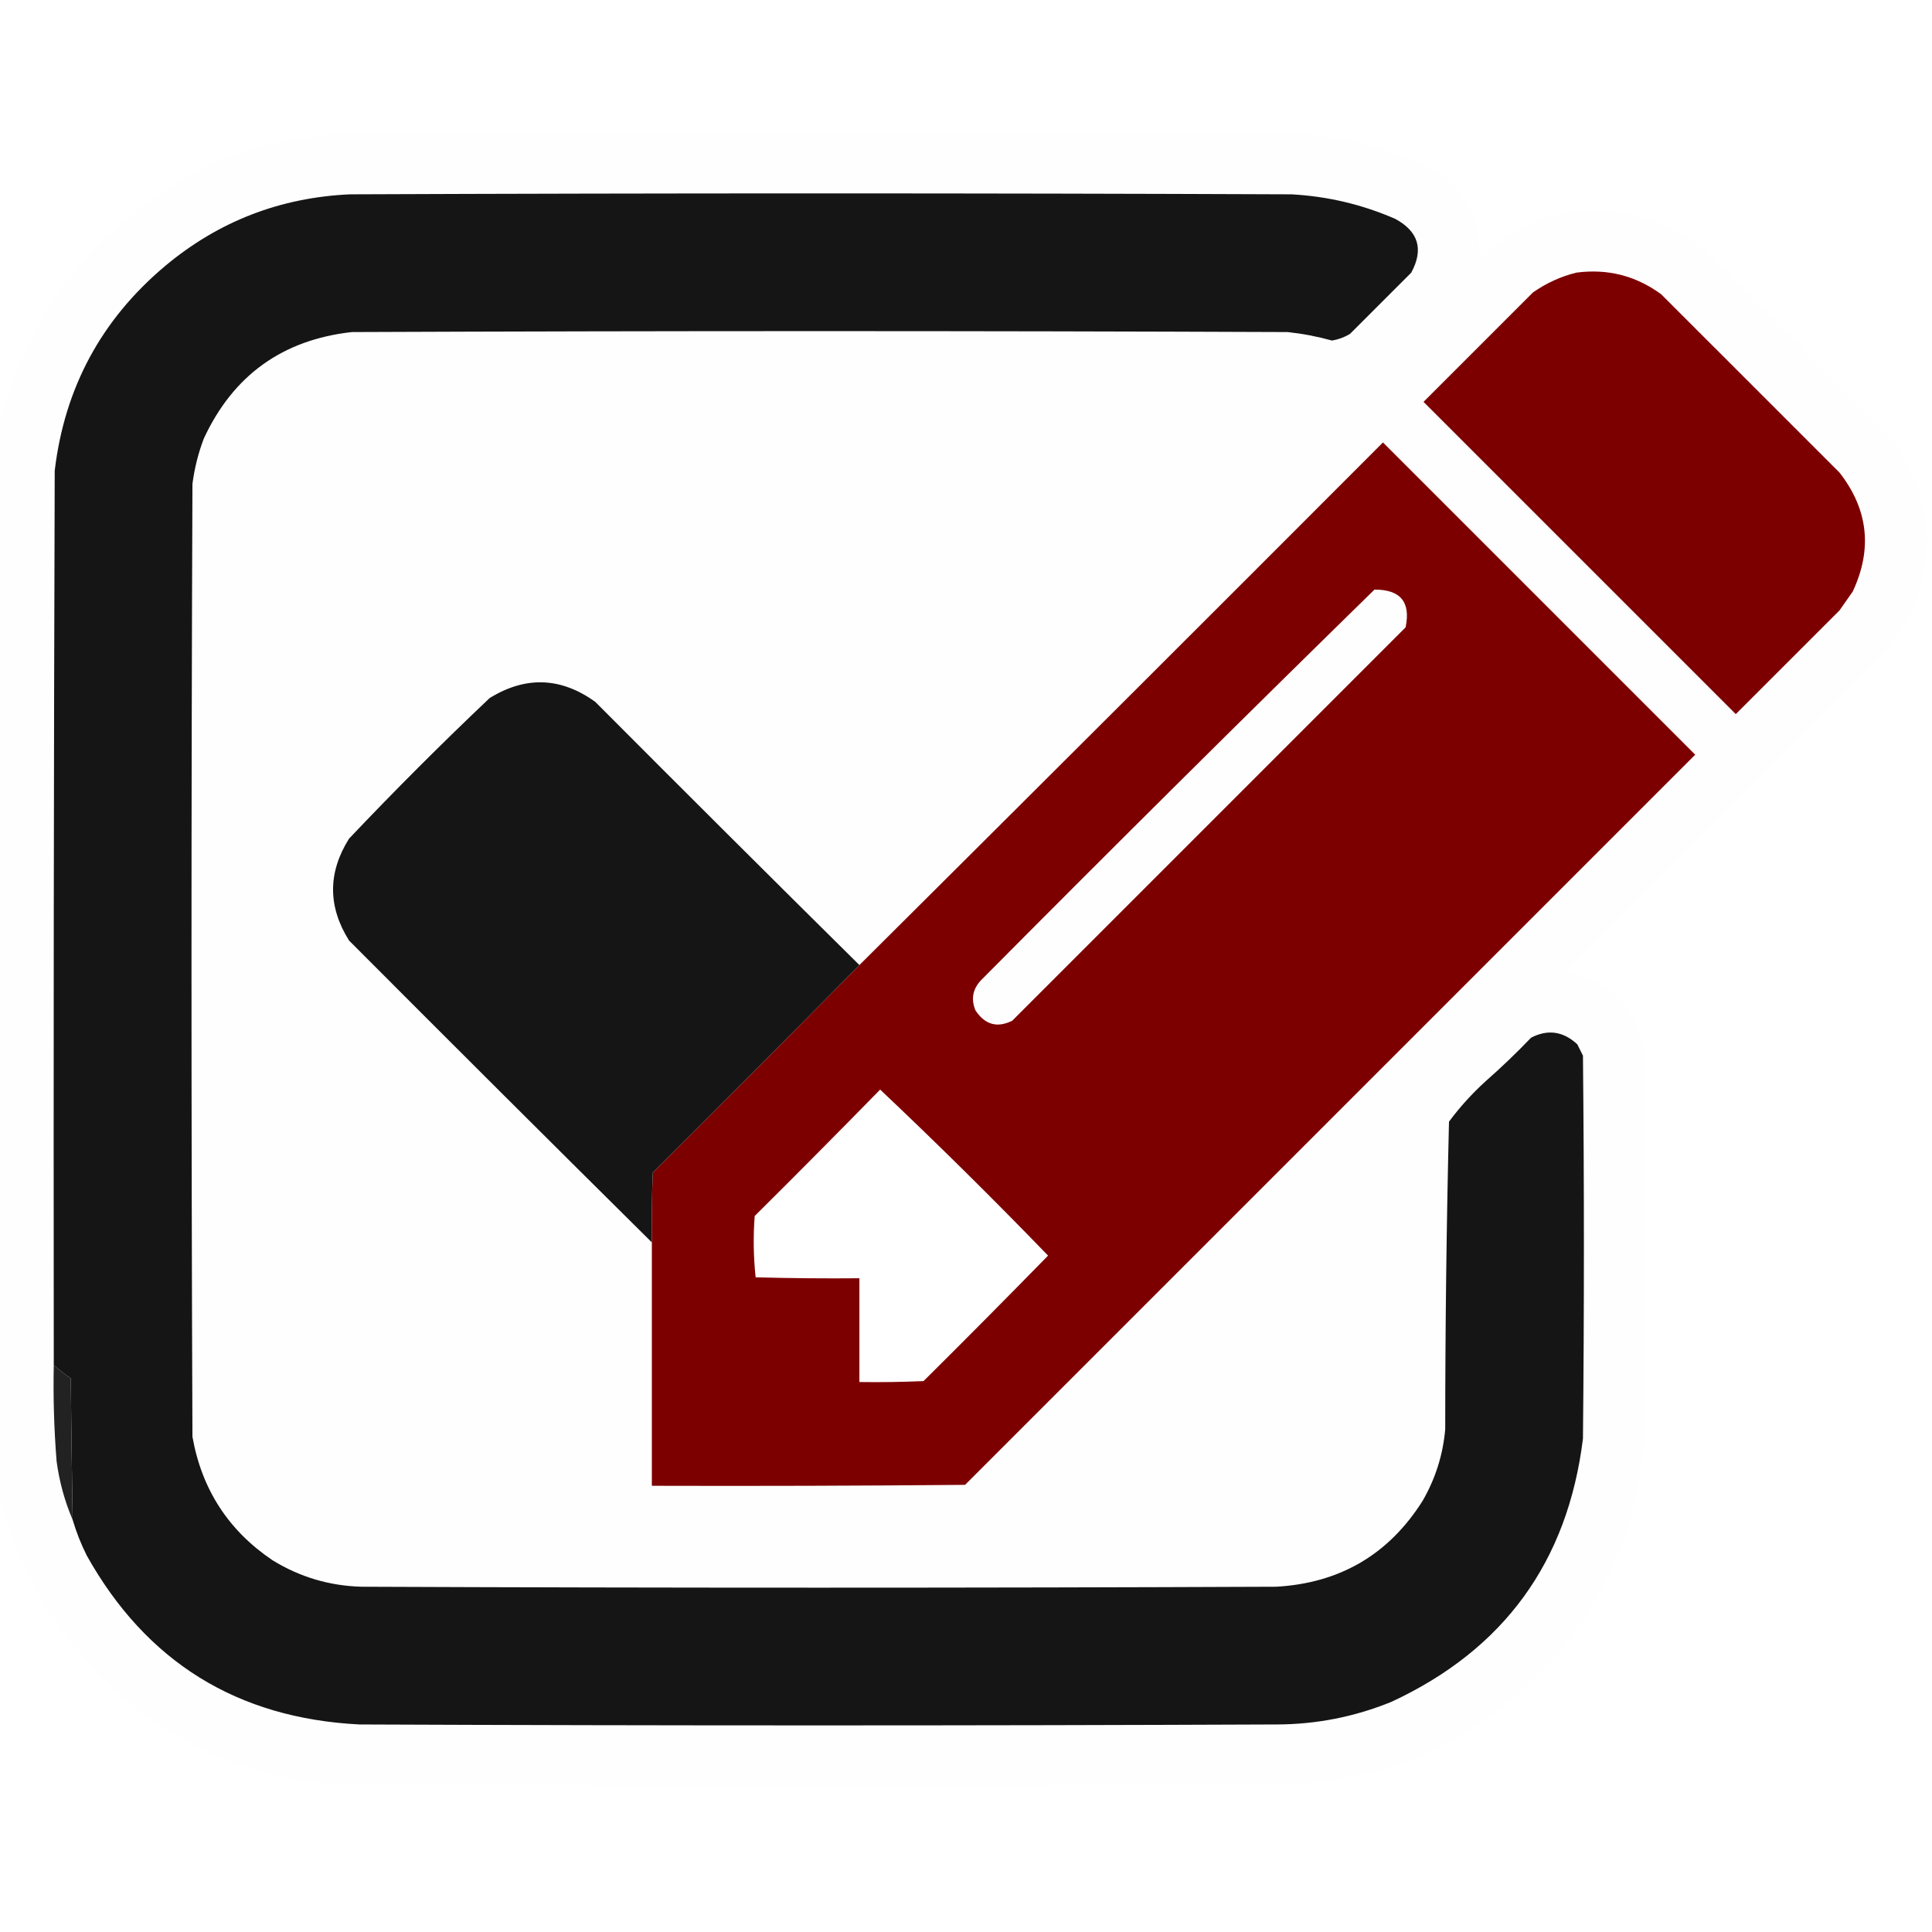
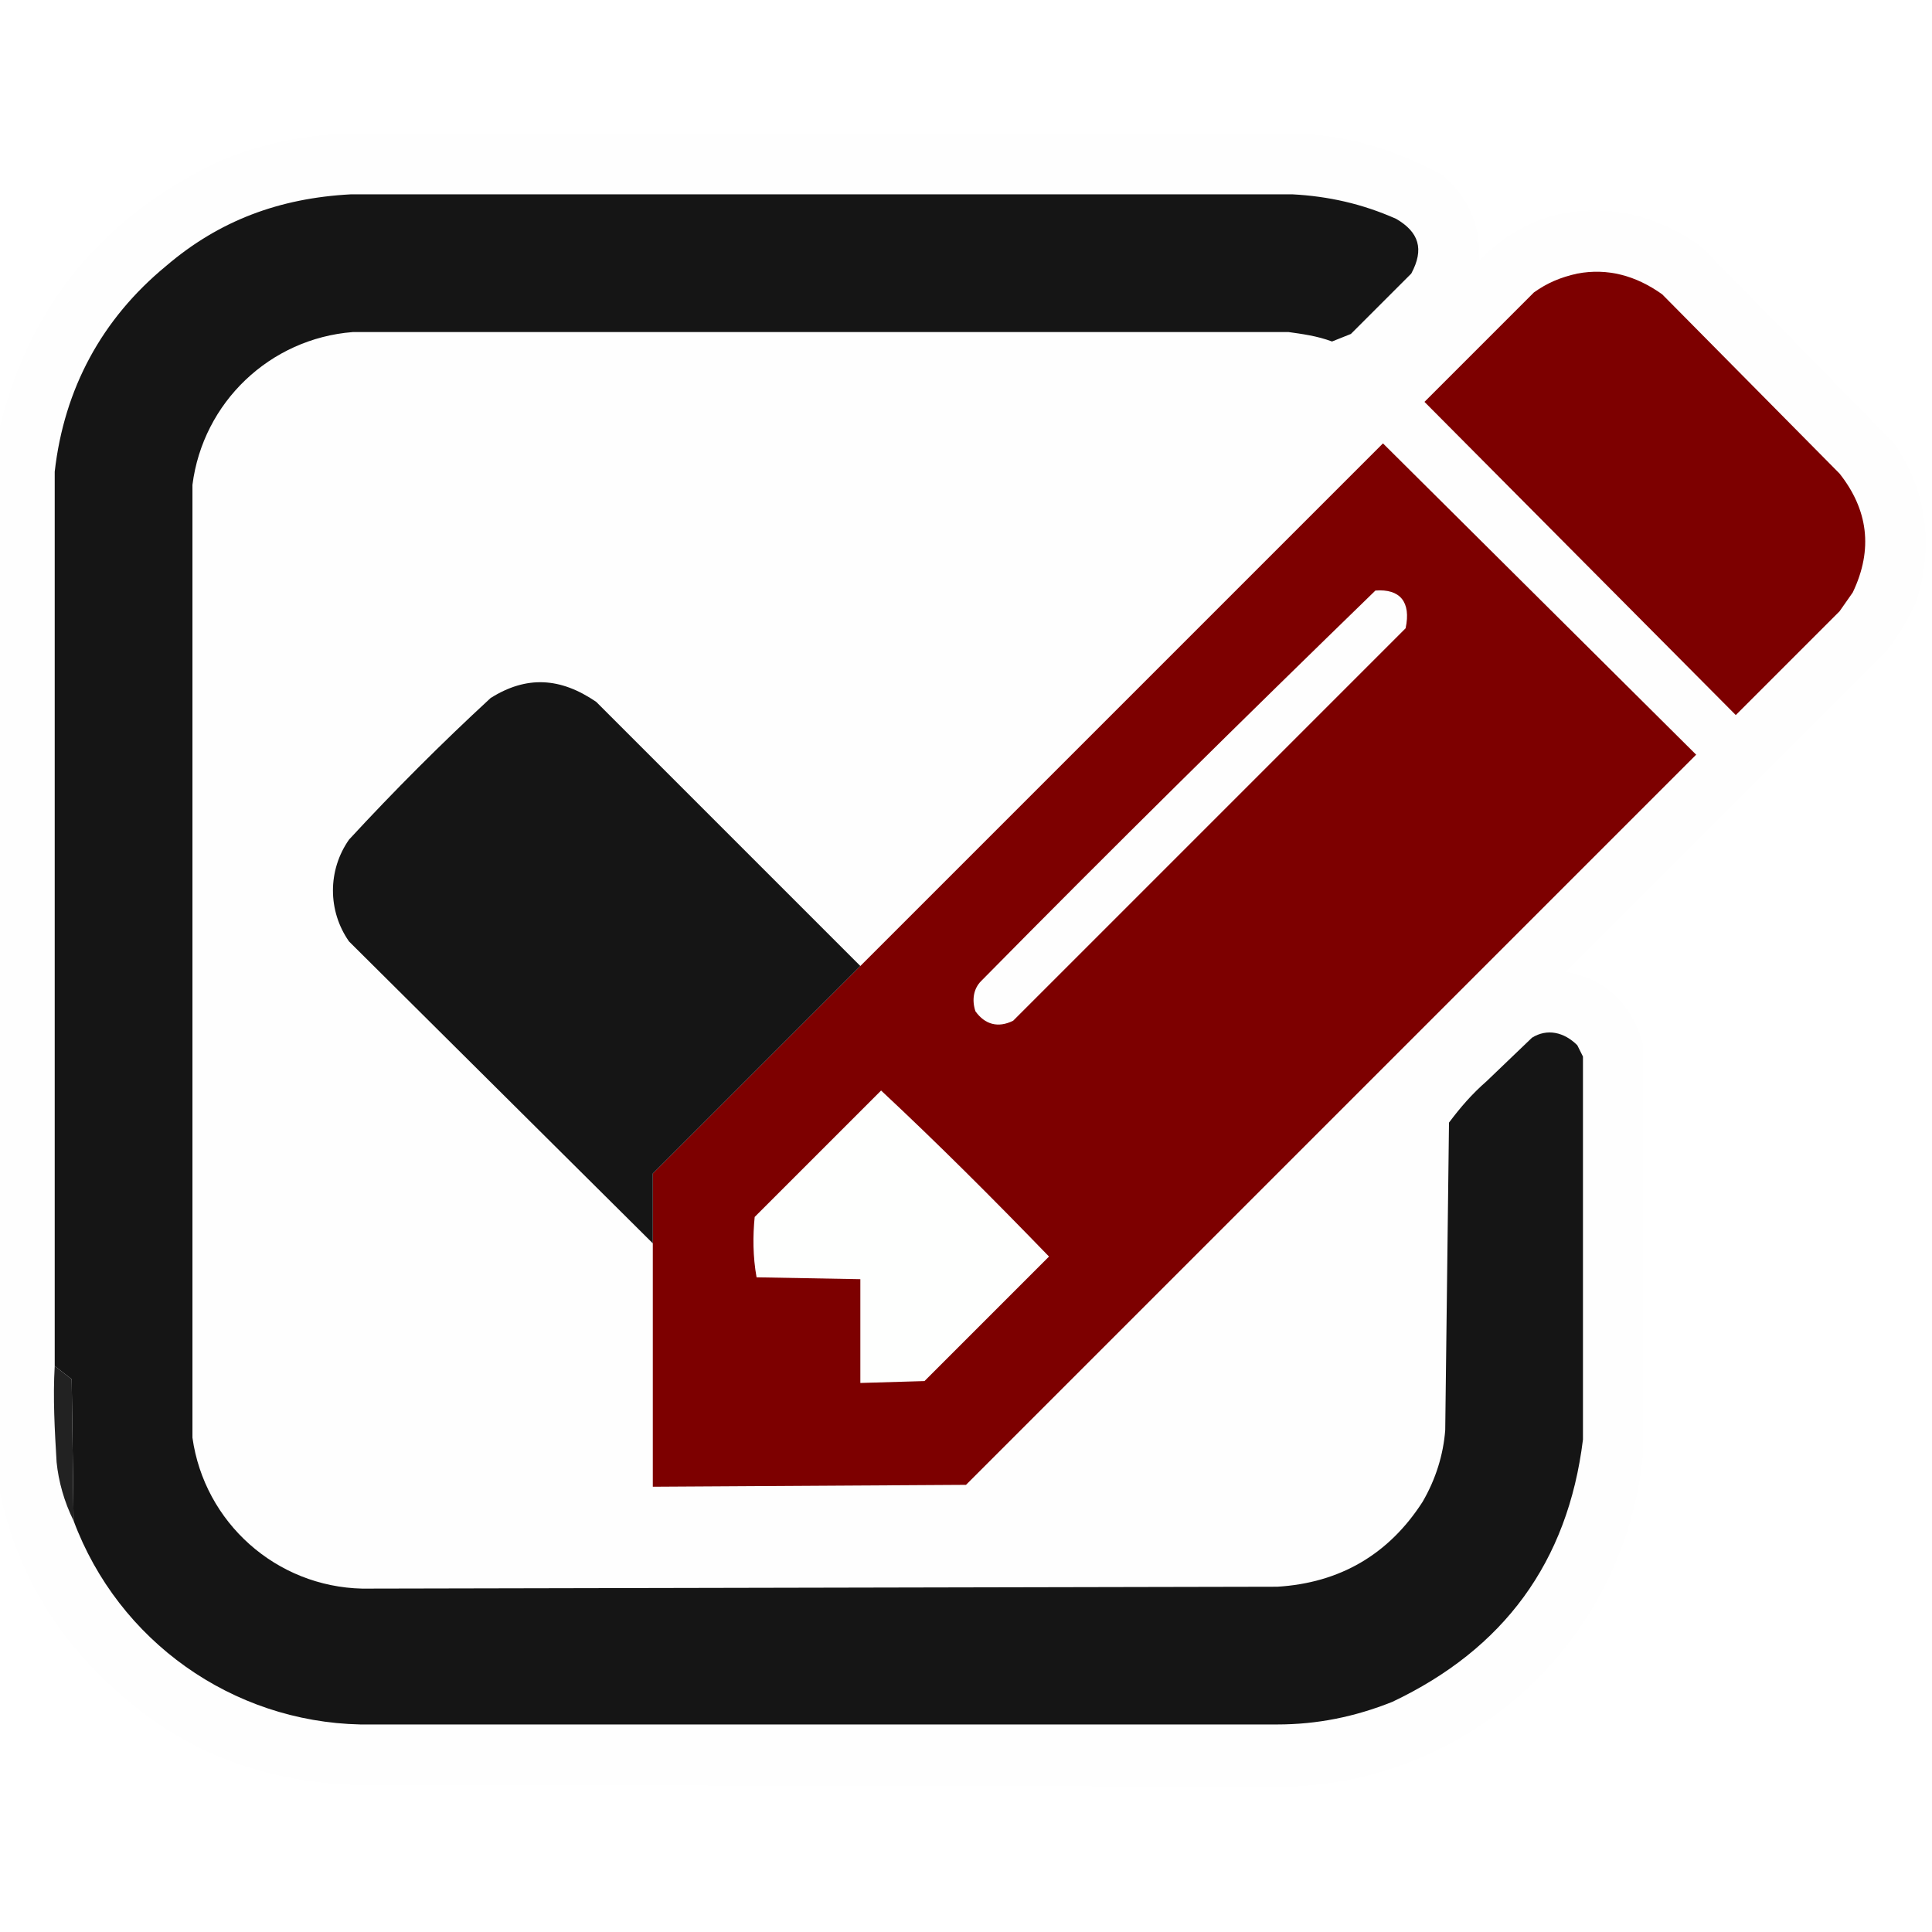
- <svg xmlns="http://www.w3.org/2000/svg" version="1.1" viewBox="0 0 1024 1024" style="shape-rendering:geometricPrecision; text-rendering:geometricPrecision; image-rendering:optimizeQuality; fill-rule:evenodd; clip-rule:evenodd">
-   <g>
-     <path style="opacity:1" fill="#fefefe" d="M -0.5,790.5 C -0.5,602.167 -0.5,413.833 -0.5,225.5C 16.343,161.473 54.676,114.973 114.5,86C 135.636,77.216 157.636,72.216 180.5,71C 350.167,70.333 519.833,70.333 689.5,71C 716.298,72.491 741.298,79.825 764.5,93C 778.354,104.548 784.854,119.381 784,137.5C 805.521,116.317 831.354,108.151 861.5,113C 876.343,115.757 889.676,121.757 901.5,131C 936.028,165.194 970.195,199.694 1004,234.5C 1021.44,260.095 1025.44,287.761 1016,317.5C 1011.89,327.263 1006.56,336.263 1000,344.5C 943.486,401.014 886.653,457.847 829.5,515C 851.382,519.217 865.215,532.05 871,553.5C 871.667,625.167 871.667,696.833 871,768.5C 867.191,807.953 852.858,842.953 828,873.5C 790.188,918.822 741.688,942.989 682.5,946C 516.833,946.667 351.167,946.667 185.5,946C 139.509,944.455 99.175,928.789 64.5,899C 31.142,869.775 9.475,833.608 -0.5,790.5 Z" />
-   </g>
-   <g>
-     <path style="opacity:1" fill="#151515" d="M 38.5,805.5 C 38.1,780.503 37.767,755.503 37.5,730.5C 34.289,728.4 31.289,726.066 28.5,723.5C 28.333,565.5 28.5,407.5 29,249.5C 34.226,205.543 53.726,169.377 87.5,141C 115.787,117.344 148.453,104.677 185.5,103C 351.833,102.333 518.167,102.333 684.5,103C 703.626,104.032 721.959,108.365 739.5,116C 751.834,122.668 754.667,132.168 748,144.5C 737.167,155.333 726.333,166.167 715.5,177C 712.551,178.761 709.384,179.928 706,180.5C 698.288,178.358 690.455,176.858 682.5,176C 517.167,175.333 351.833,175.333 186.5,176C 149.74,180.091 123.573,198.924 108,232.5C 105.058,240.268 103.058,248.268 102,256.5C 101.333,424.833 101.333,593.167 102,761.5C 106.947,789.423 121.114,811.256 144.5,827C 158.884,835.848 174.55,840.514 191.5,841C 353.167,841.667 514.833,841.667 676.5,841C 710.234,839.058 736.067,823.891 754,795.5C 760.815,783.721 764.815,771.055 766,757.5C 766.013,703.109 766.679,648.775 768,594.5C 773.761,586.735 780.261,579.569 787.5,573C 795.803,565.698 803.803,558.031 811.5,550C 820.358,545.411 828.524,546.578 836,553.5C 837,555.5 838,557.5 839,559.5C 839.667,627.167 839.667,694.833 839,762.5C 830.944,827.788 797.11,874.288 737.5,902C 717.961,909.967 697.628,913.967 676.5,914C 514.5,914.667 352.5,914.667 190.5,914C 125.738,910.714 77.571,880.88 46,824.5C 42.926,818.359 40.426,812.026 38.5,805.5 Z" />
-   </g>
-   <g>
-     <path style="opacity:1" fill="#7d0000" d="M 835.5,144.5 C 852.109,142.318 867.109,146.152 880.5,156C 912,187.5 943.5,219 975,250.5C 990.189,269.998 992.523,290.998 982,313.5C 979.667,316.833 977.333,320.167 975,323.5C 956.667,341.833 938.333,360.167 920,378.5C 864.833,323.333 809.667,268.167 754.5,213C 773.833,193.667 793.167,174.333 812.5,155C 819.591,150.035 827.258,146.535 835.5,144.5 Z" />
-   </g>
-   <g>
-     <path style="opacity:1" fill="#7d0000" d="M 345.5,658.5 C 345.333,646.162 345.5,633.829 346,621.5C 382.701,584.965 419.201,548.299 455.5,511.5C 548.132,419.368 640.632,327.035 733,234.5C 788.167,289.667 843.333,344.833 898.5,400C 769.5,529 640.5,658 511.5,787C 456.168,787.5 400.834,787.667 345.5,787.5C 345.5,744.5 345.5,701.5 345.5,658.5 Z" />
-   </g>
-   <g>
-     <path style="opacity:1" fill="#fefefe" d="M 728.5,312.5 C 742.287,312.447 747.787,319.113 745,332.5C 675.5,402 606,471.5 536.5,541C 528.54,544.962 522.04,543.129 517,535.5C 514.554,529.511 515.554,524.177 520,519.5C 589.089,449.91 658.589,380.91 728.5,312.5 Z" />
-   </g>
-   <g>
-     <path style="opacity:1" fill="#151515" d="M 455.5,511.5 C 419.201,548.299 382.701,584.965 346,621.5C 345.5,633.829 345.333,646.162 345.5,658.5C 291.868,605.368 238.368,552.035 185,498.5C 173.71,480.49 173.71,462.49 185,444.5C 209.167,419 234,394.167 259.5,370C 278.6,358.221 297.266,358.887 315.5,372C 362.035,418.701 408.701,465.201 455.5,511.5 Z" />
-   </g>
-   <g>
-     <path style="opacity:1" fill="#fefffe" d="M 466.5,577.5 C 496.763,606.095 526.429,635.429 555.5,665.5C 533.681,687.82 511.681,709.986 489.5,732C 478.172,732.5 466.838,732.667 455.5,732.5C 455.5,714.167 455.5,695.833 455.5,677.5C 437.164,677.667 418.83,677.5 400.5,677C 399.347,666.243 399.18,655.41 400,644.5C 422.368,622.299 444.535,599.965 466.5,577.5 Z" />
-   </g>
-   <g>
-     <path style="opacity:1" fill="#222222" d="M 28.5,723.5 C 31.289,726.066 34.289,728.4 37.5,730.5C 37.767,755.503 38.1,780.503 38.5,805.5C 34.291,795.675 31.457,785.341 30,774.5C 28.644,757.532 28.144,740.532 28.5,723.5 Z" />
-   </g>
+ <svg xmlns="http://www.w3.org/2000/svg" style="shape-rendering:geometricPrecision;text-rendering:geometricPrecision;image-rendering:optimizeQuality;fill-rule:evenodd;clip-rule:evenodd" viewBox="0 0 1024 1024">
+   <path fill="#fefefe" d="M0 791V226c16-65 55-111 115-140 21-9 43-14 66-15h509c26 1 51 9 75 22 13 12 20 26 19 45 22-22 47-30 78-25 14 3 28 9 40 18l102 104c17 25 21 53 12 83-4 9-9 18-16 27L830 515c21 4 35 17 41 39v215a195 195 0 0 1-188 178l-497-1c-46-2-87-17-121-47-34-29-56-65-65-108Z" style="opacity:1" />
+   <path fill="#151515" d="m39 806-1-75-9-7V250c5-44 25-81 59-109 28-24 60-36 98-38h499c19 1 37 5 55 13 12 7 15 16 8 29l-32 32-10 4c-8-3-16-4-23-5H187a93 93 0 0 0-85 81v505a93 93 0 0 0 90 80l485-1c33-2 59-17 77-45 7-12 11-25 12-38l2-163c6-8 12-15 20-22l24-23c8-5 17-3 24 4l3 6v203c-8 65-42 111-101 139-20 8-40 12-61 12H191A166 166 0 0 1 39 806Z" style="opacity:1" />
+   <path fill="#7d0000" d="M836 145c16-3 31 1 45 11l94 95c15 19 18 40 7 63l-7 10-55 55-165-166 58-58c7-5 14-8 23-10ZM346 659v-37l110-110 277-277 166 165-387 387-166 1V659Z" style="opacity:1" />
+   <path fill="#fefefe" d="M729 313c13-1 19 6 16 20L537 541c-8 4-15 2-20-5-2-6-1-12 3-16 69-70 139-139 209-207Z" style="opacity:1" />
+   <path fill="#151515" d="M456 512 346 622v37L185 499a47 47 0 0 1 0-54c24-26 49-51 75-75 19-12 37-11 56 2l140 140Z" style="opacity:1" />
+   <path fill="#fefffe" d="M467 578c30 28 59 57 89 88l-66 66-34 1v-55l-55-1c-2-11-2-22-1-32l67-67Z" style="opacity:1" />
+   <path fill="#222" d="m29 724 9 7 1 75c-5-10-8-21-9-31-1-17-2-34-1-51Z" style="opacity:1" />
</svg>
